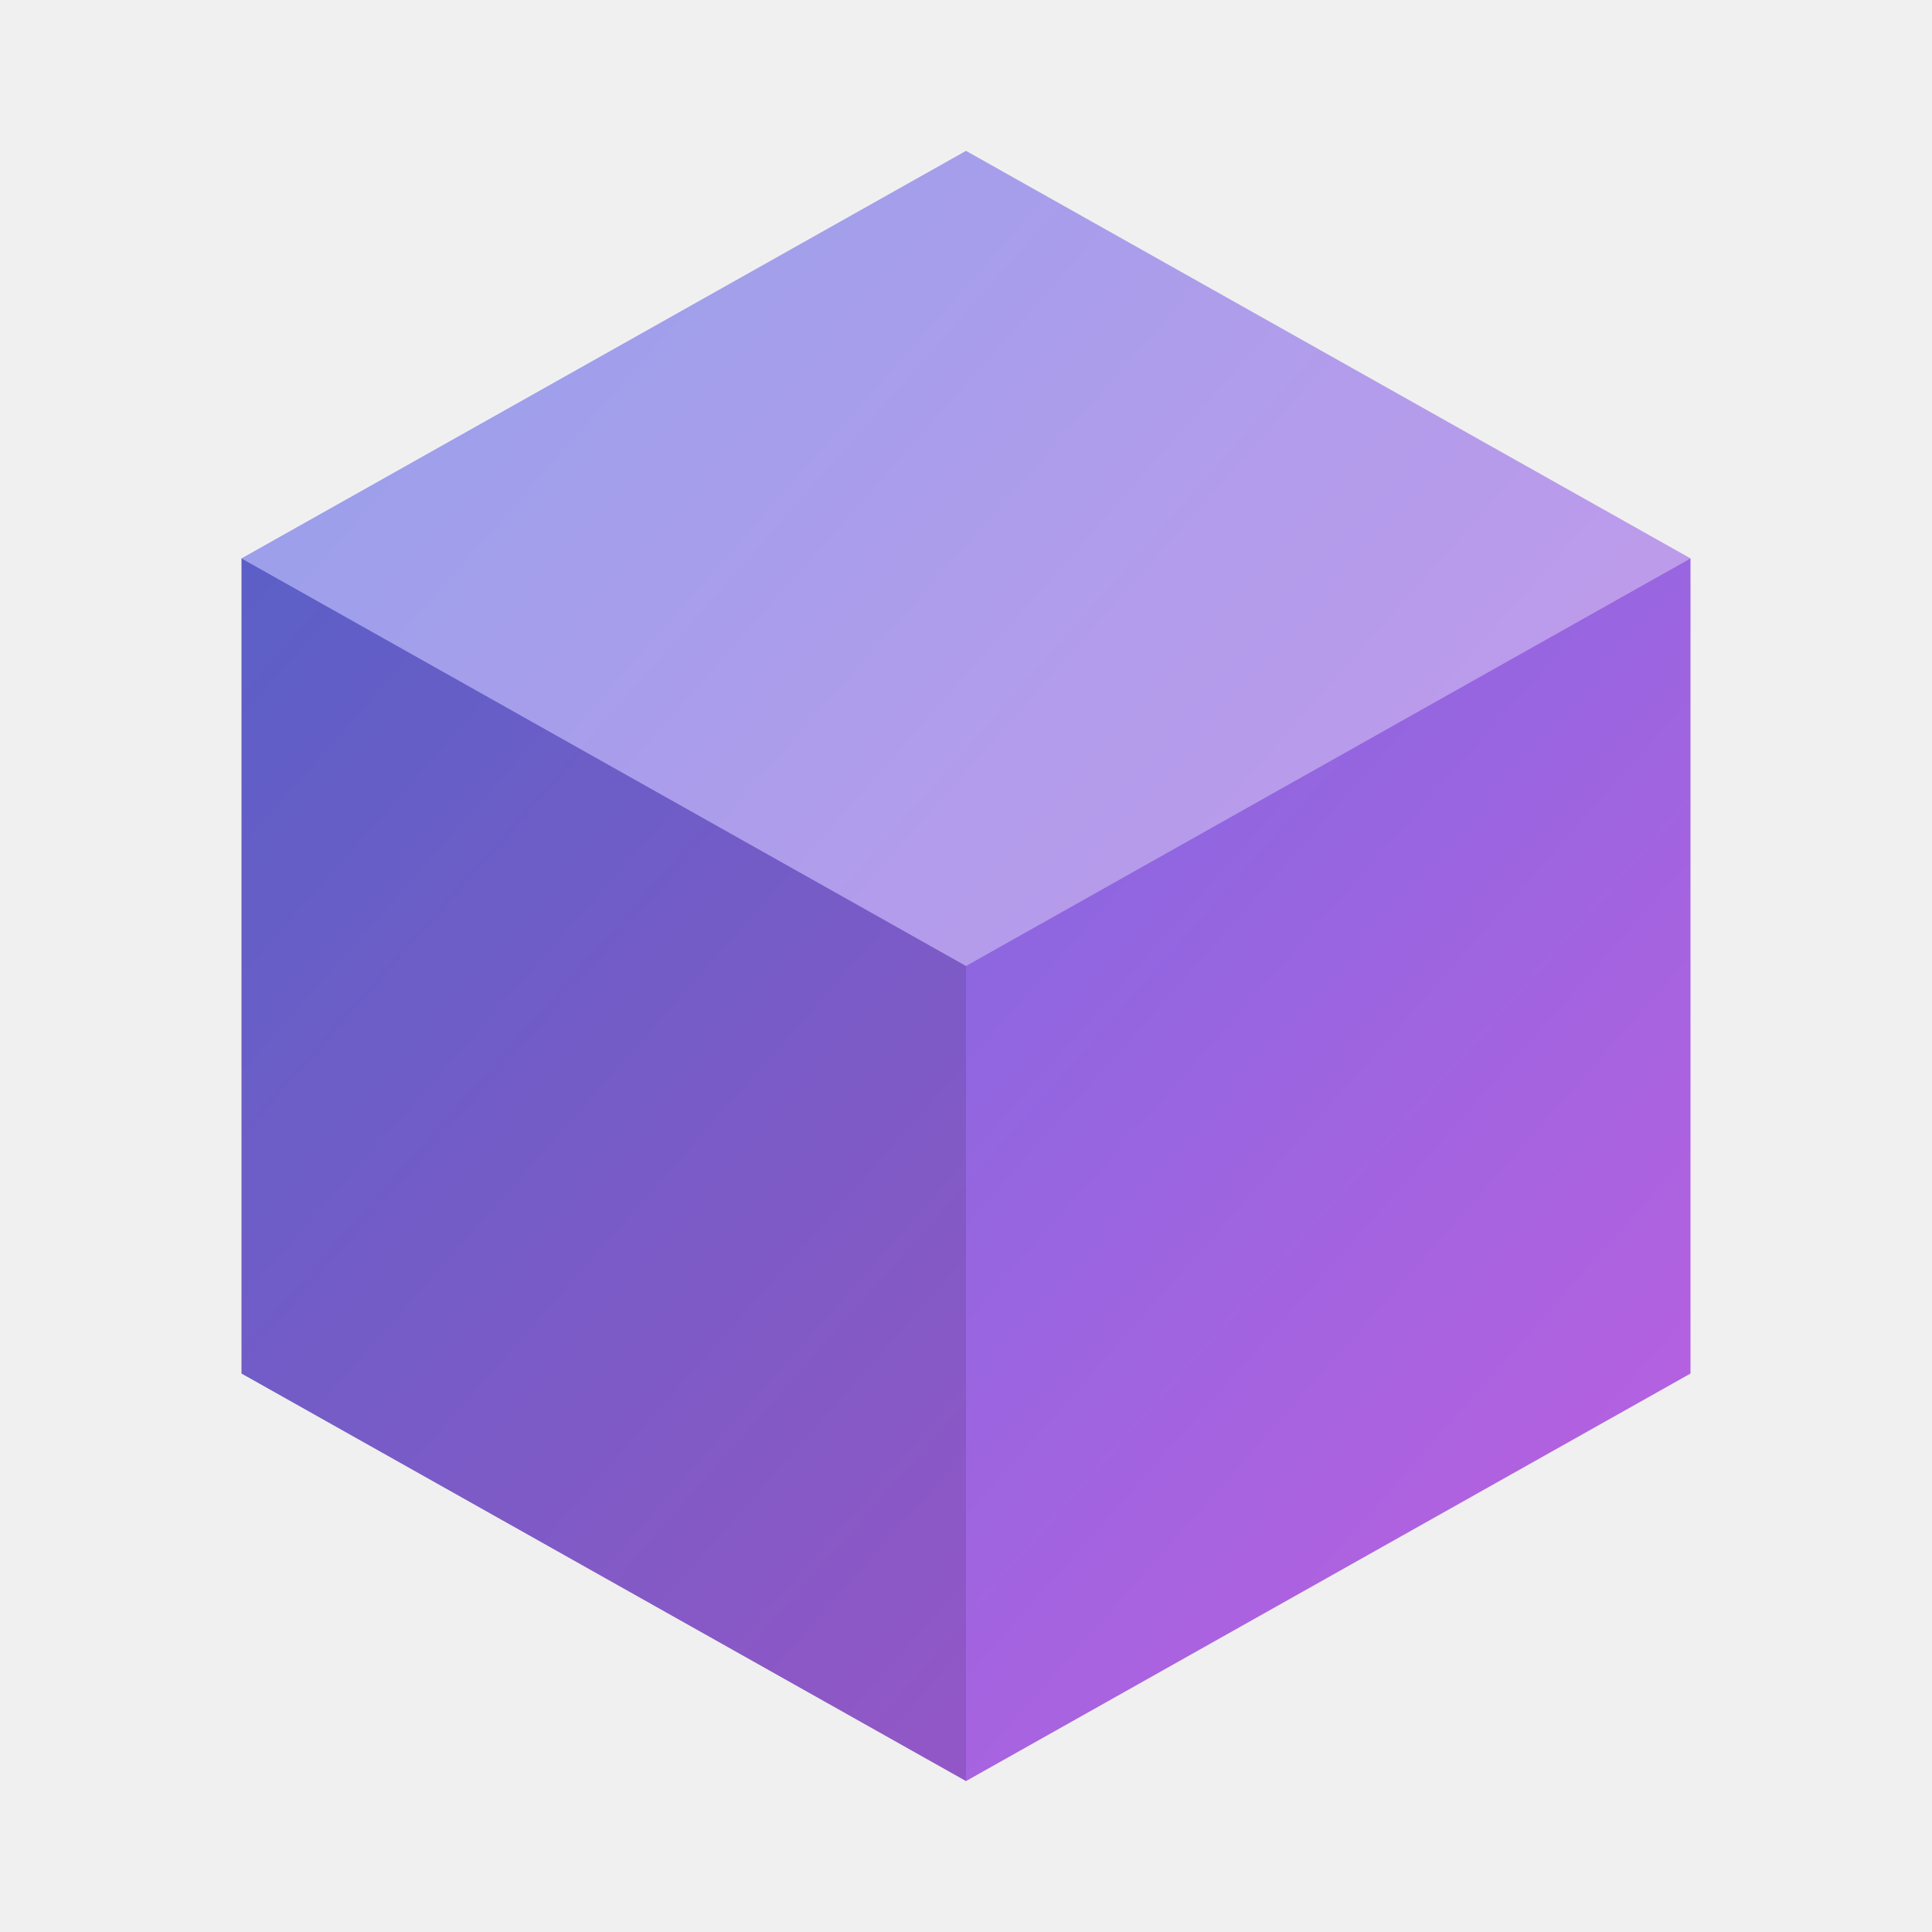
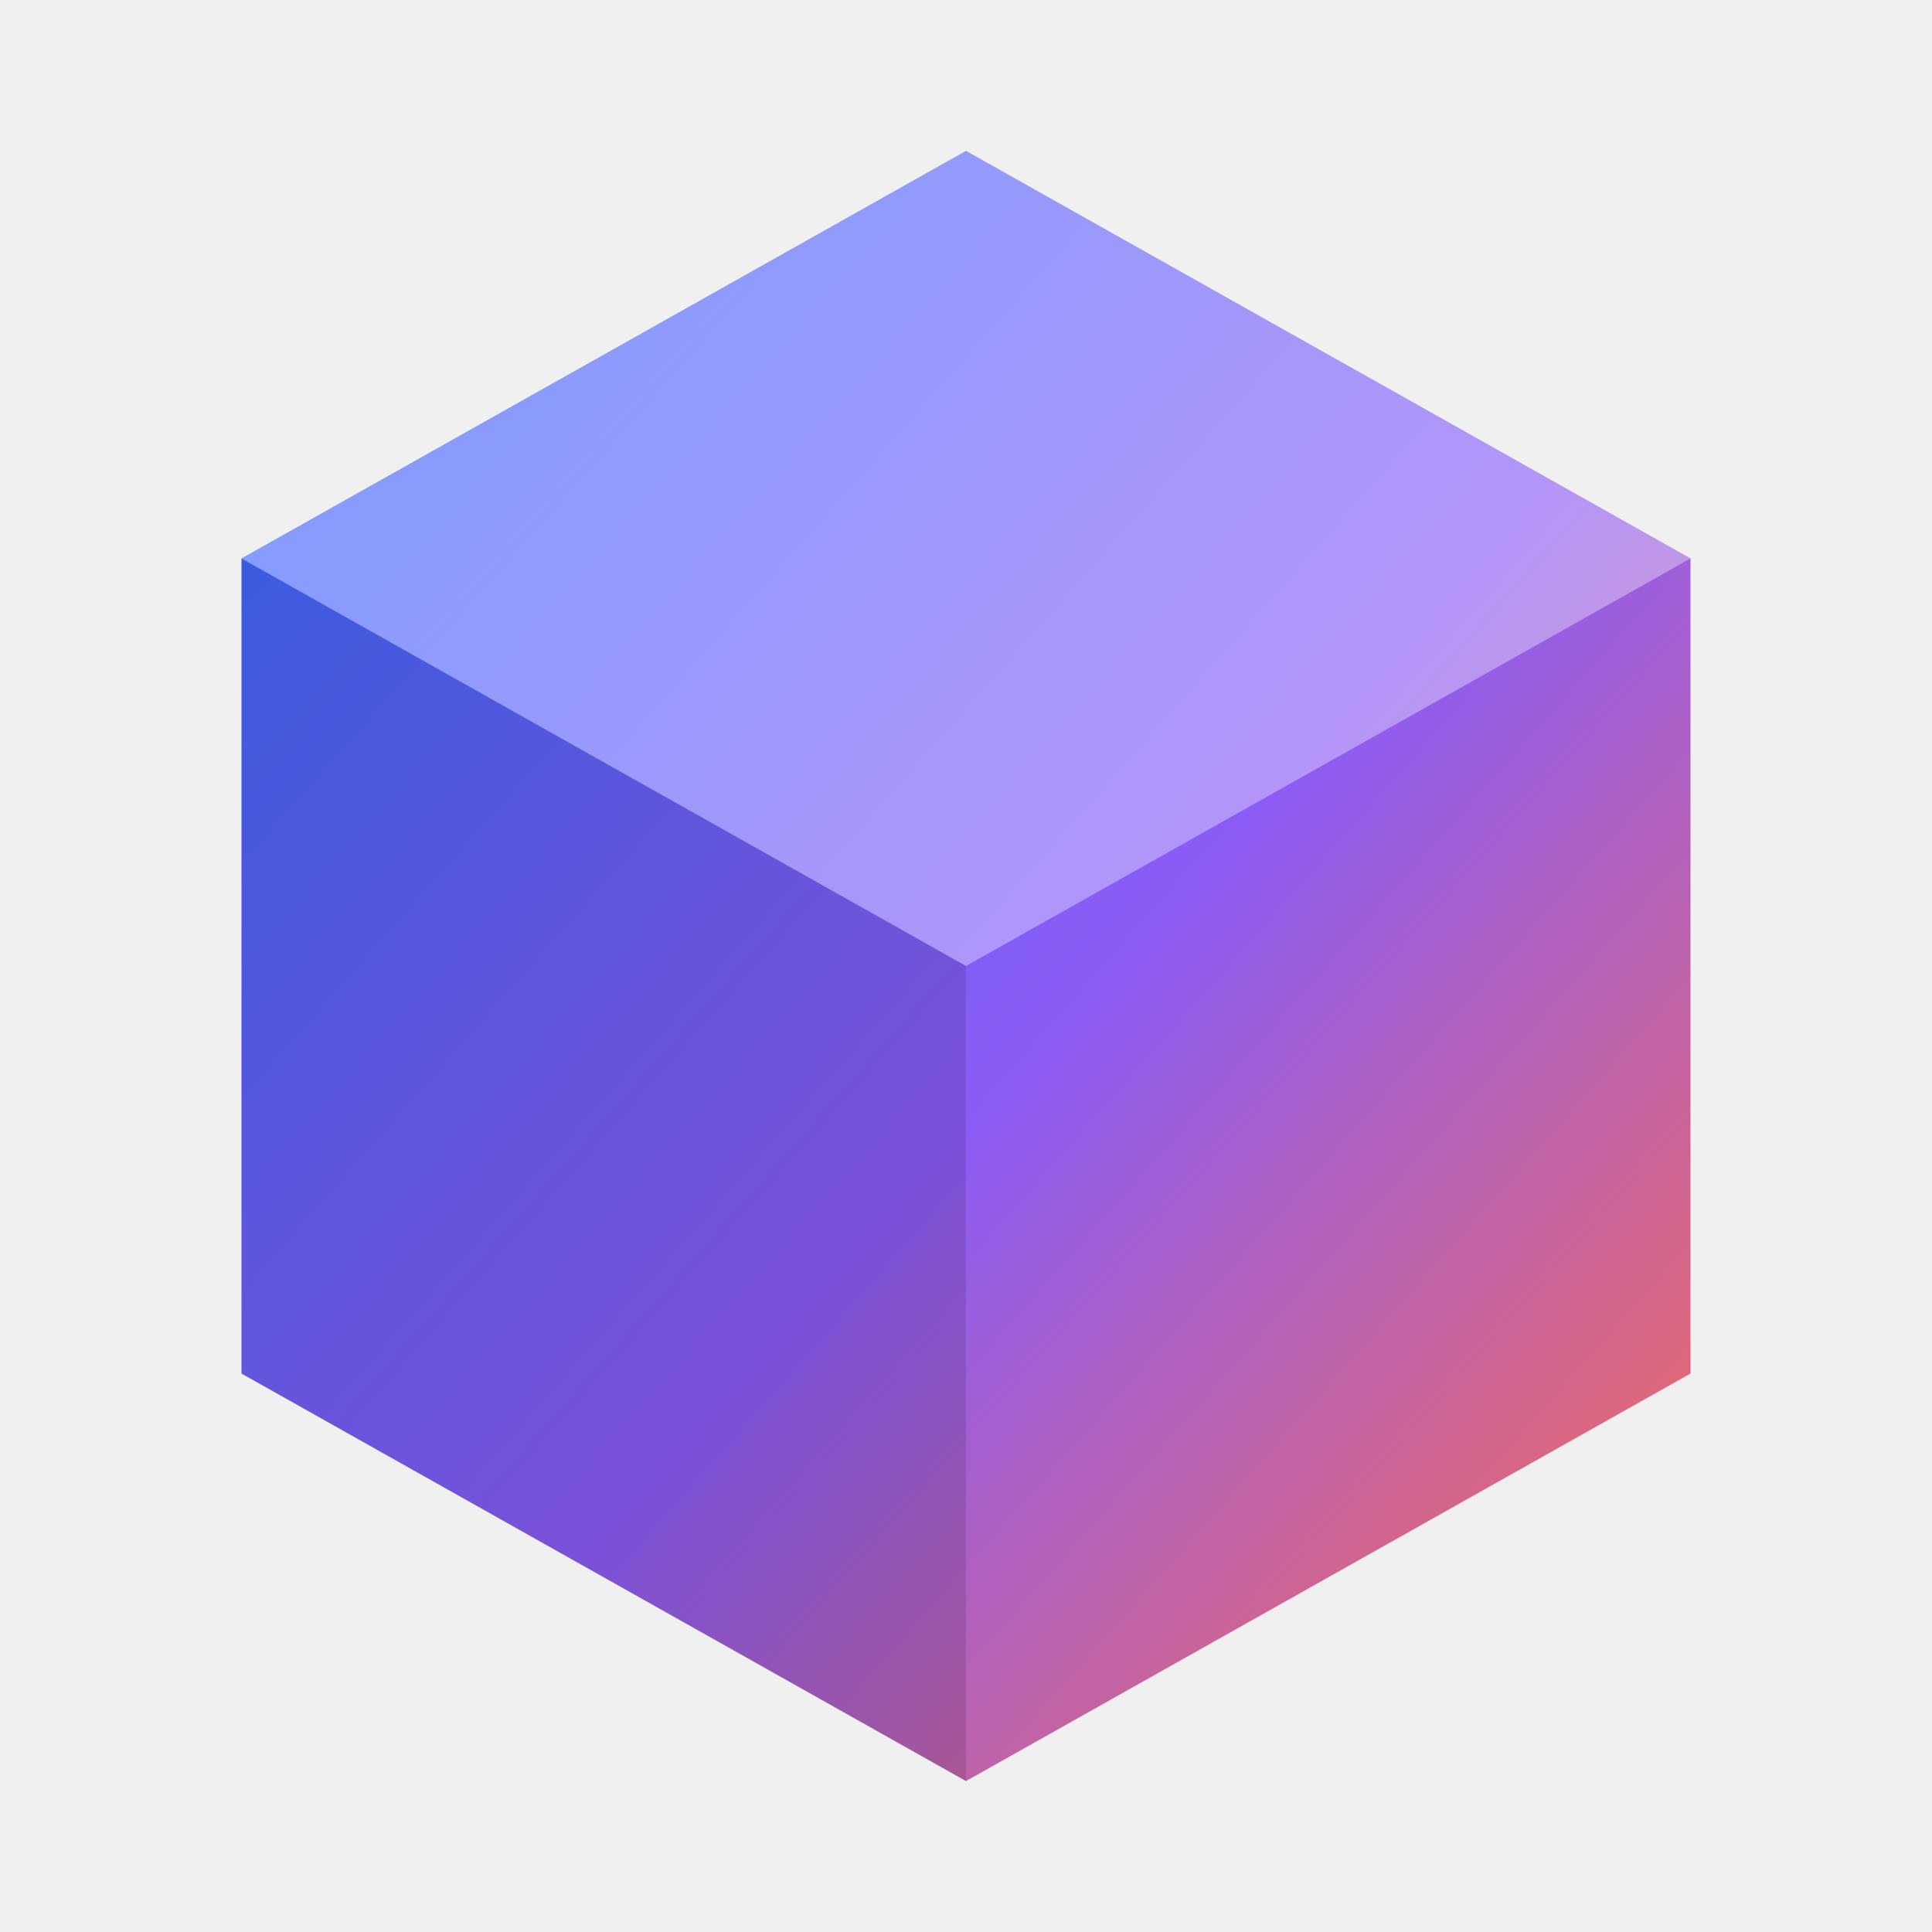
<svg xmlns="http://www.w3.org/2000/svg" viewBox="0 0 32 32">
  <defs>
    <linearGradient id="g" x1="0" y1="0" x2="1" y2="1">
-       <stop offset="0" stop-color="#5b6ee1" />
-       <stop offset="1" stop-color="#c05fe0" />
+       <stop offset="0" stop-color="#2f6bff" />
+       <stop offset=".55" stop-color="#8b5cf6" />
+       <stop offset="1" stop-color="#ff6b4a" />
    </linearGradient>
  </defs>
  <path d="M16 2.5 28 9.25v13.5L16 29.5 4 22.75V9.25Z" fill="url(#g)" />
  <path d="M16 2.5 28 9.25 16 16 4 9.25Z" fill="#fff" fill-opacity=".35" />
  <path d="M16 16v13.5L4 22.75V9.25Z" fill="#000" fill-opacity=".12" />
</svg>
